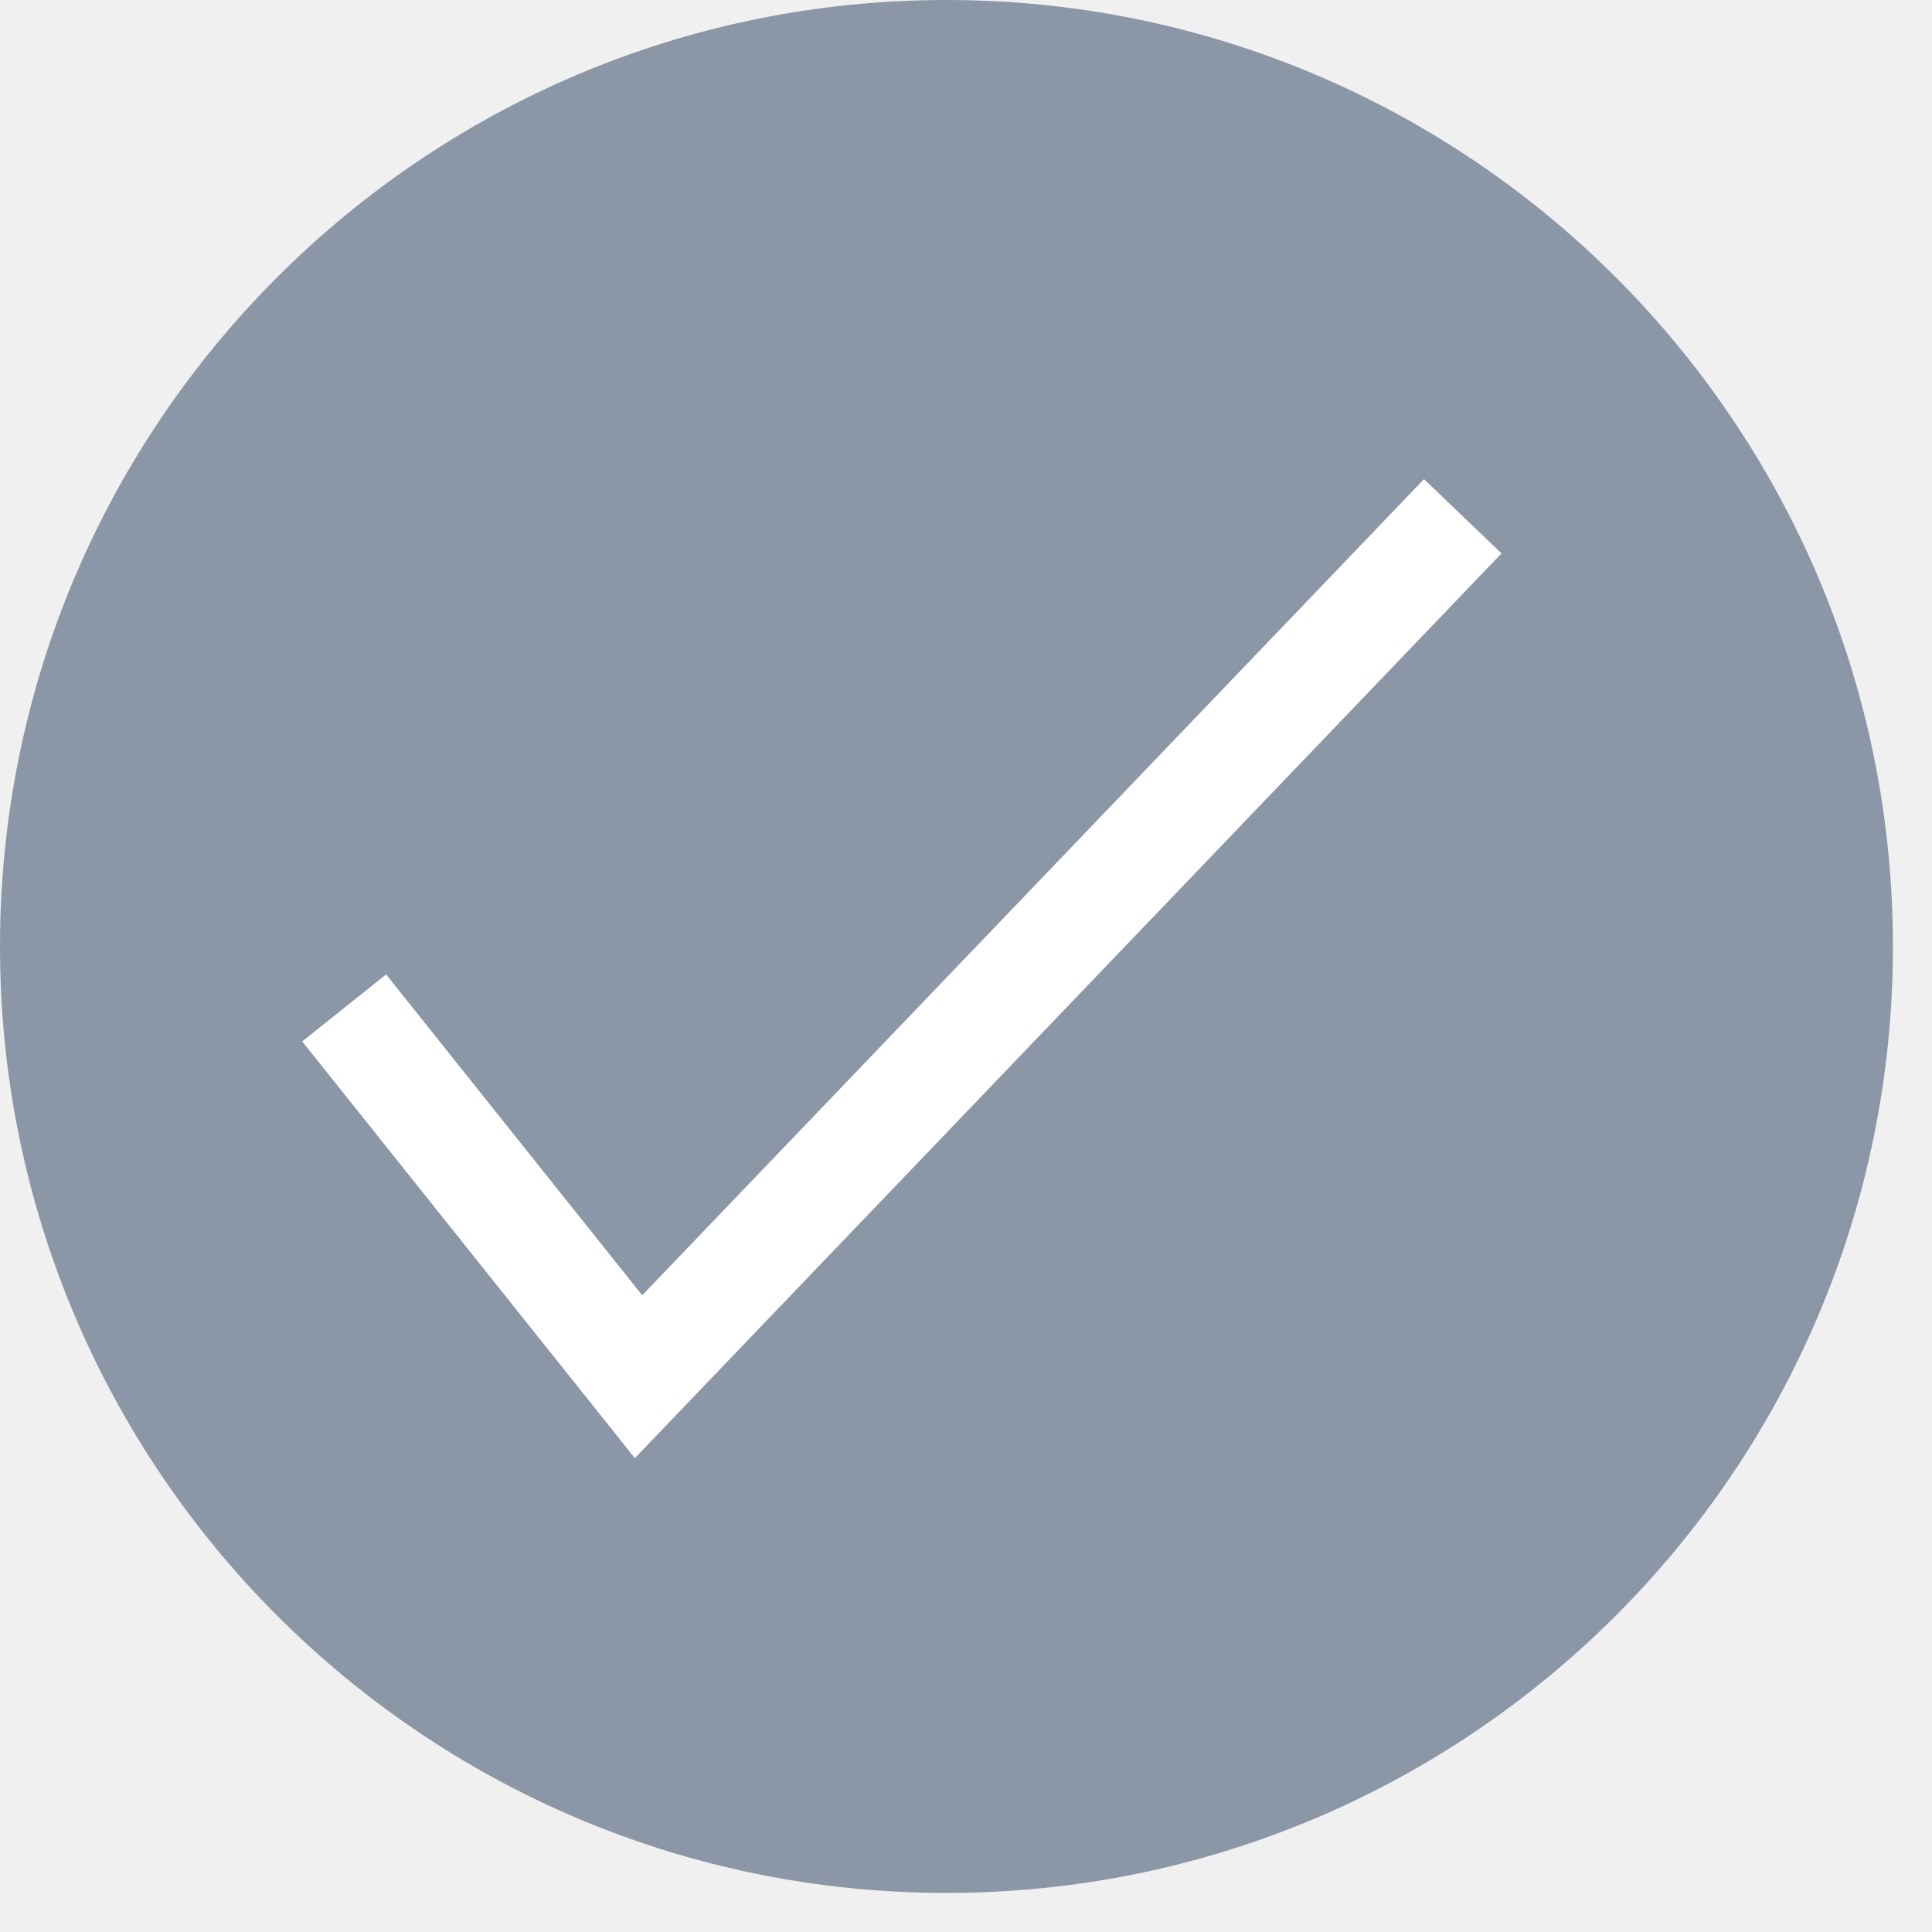
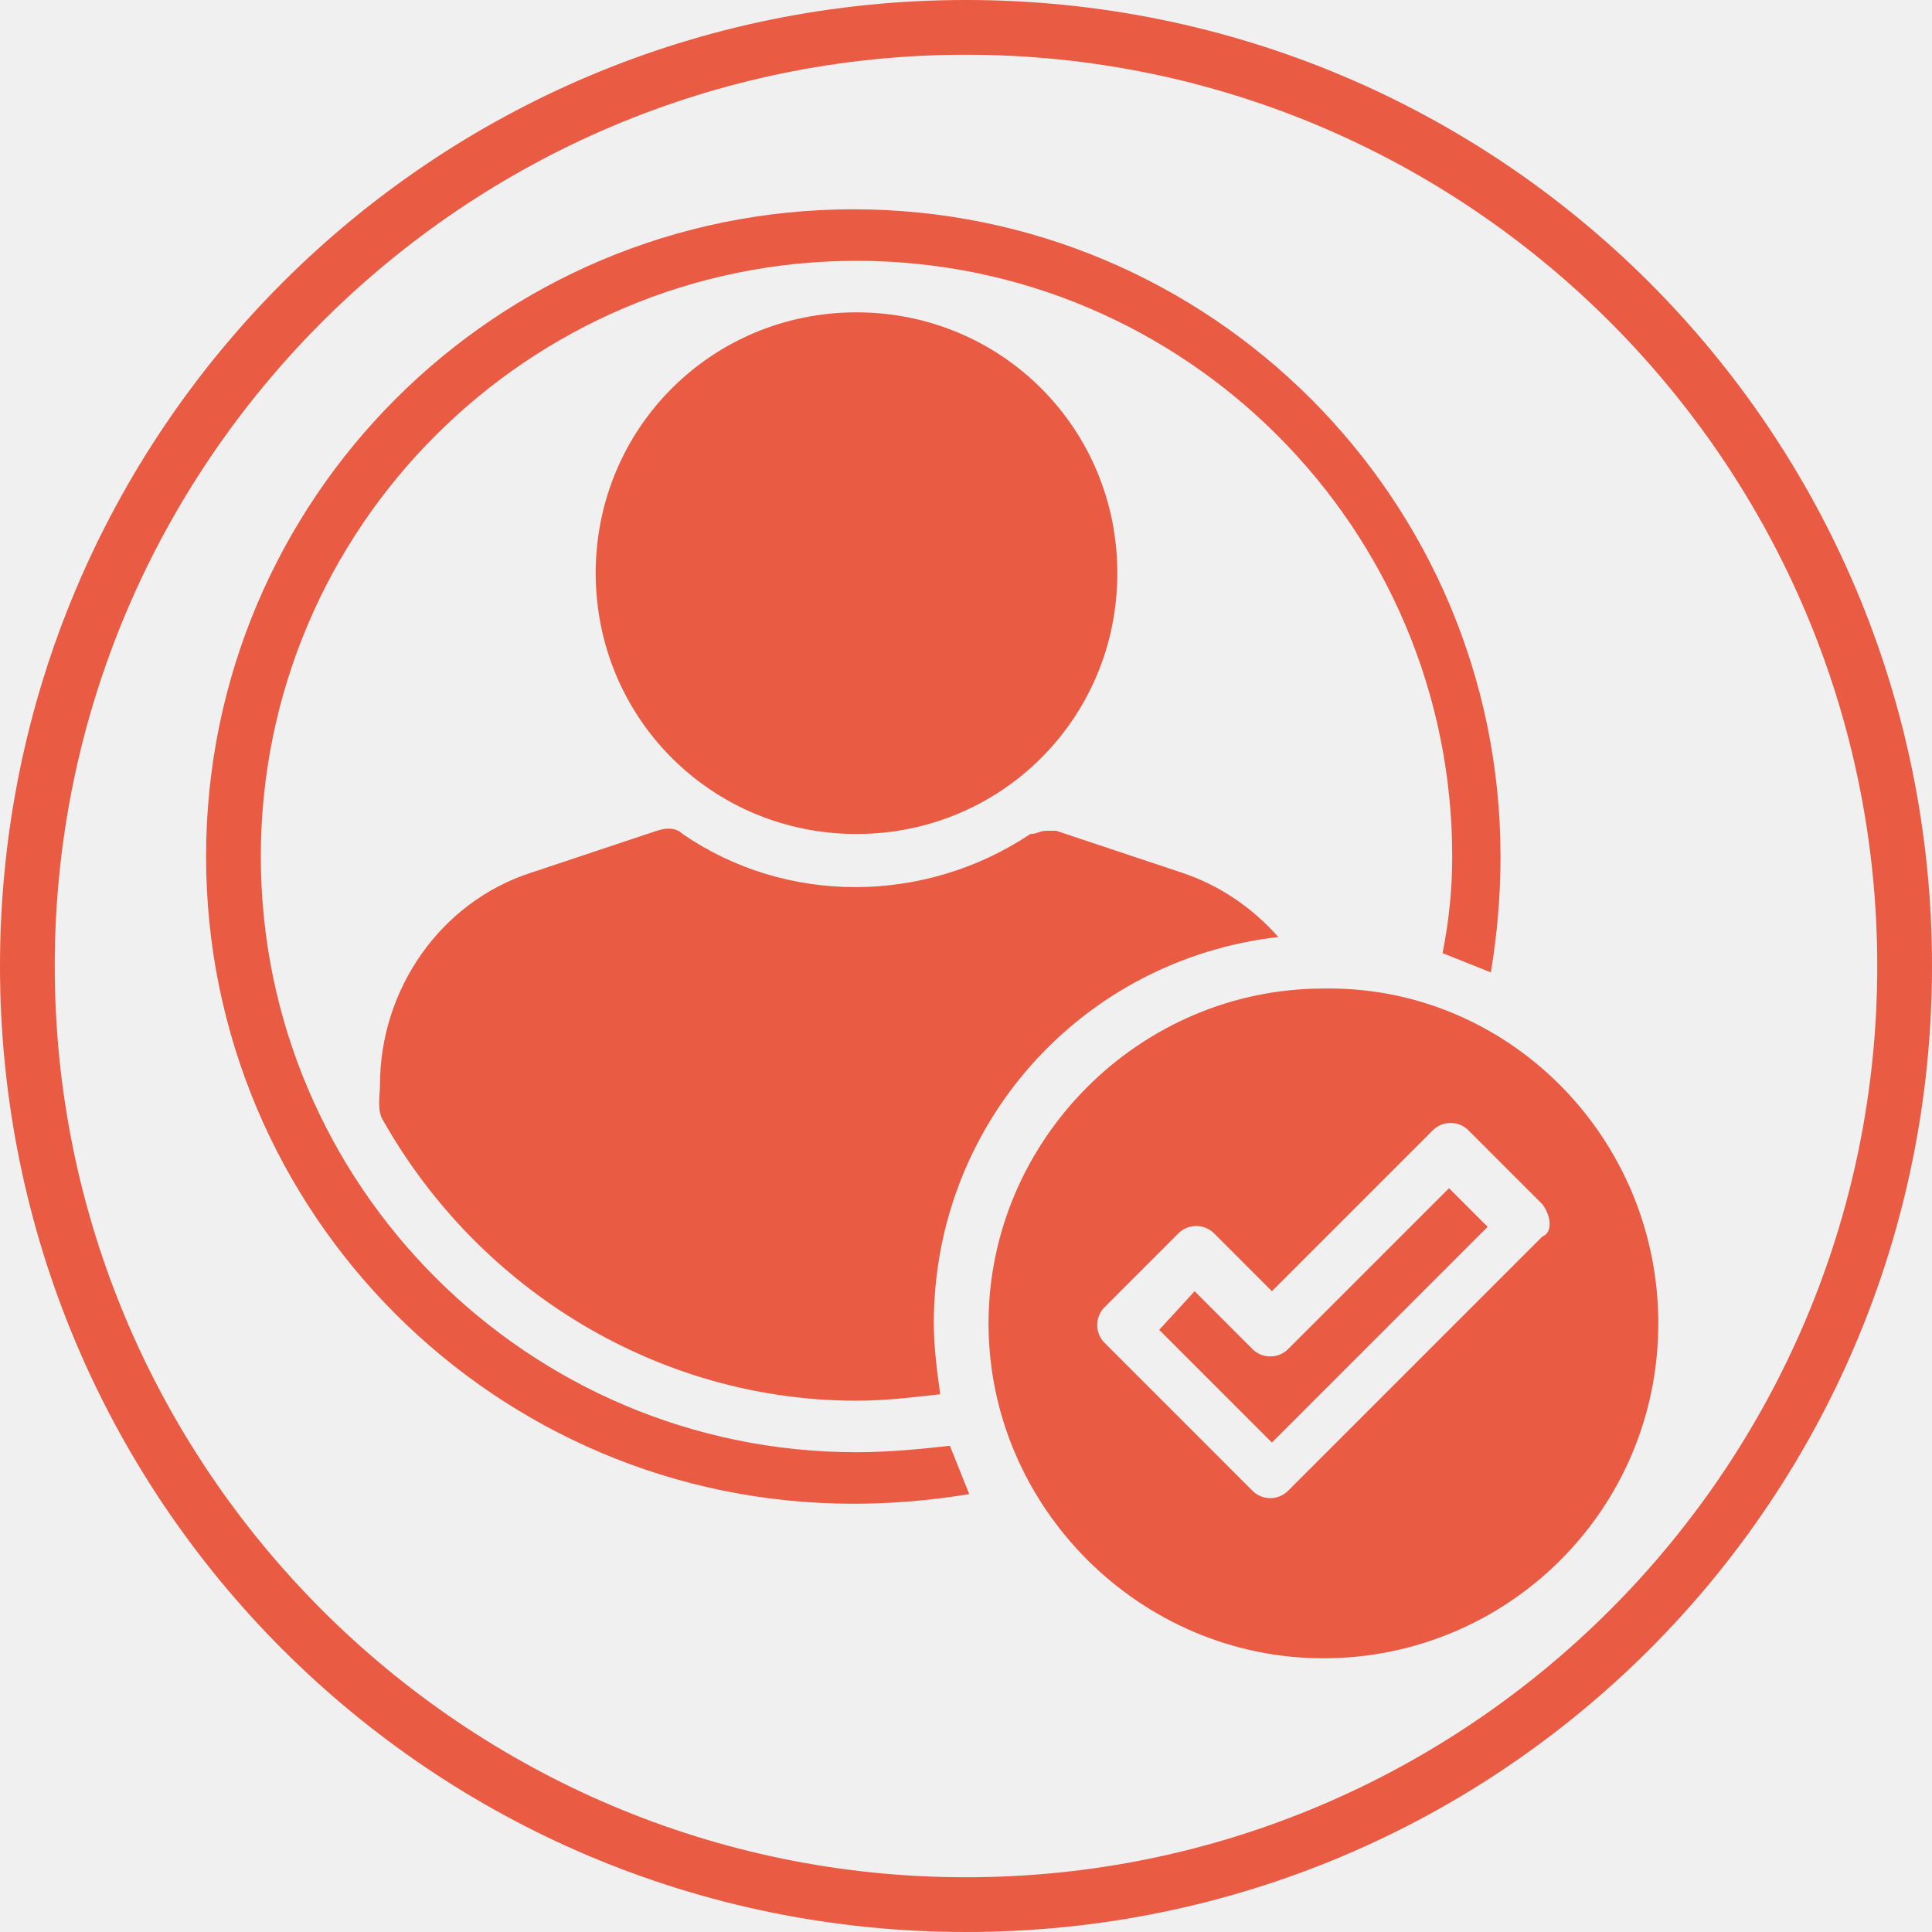
- <svg xmlns="http://www.w3.org/2000/svg" width="36" height="36" viewBox="0 0 36 36" fill="none">
-   <circle cx="17.636" cy="17.636" r="17.636" fill="#8B97A7" />
-   <path d="M6.413 18.781L11.898 25.653L27.256 9.62" stroke="white" stroke-width="2" />
+ <svg xmlns="http://www.w3.org/2000/svg" width="12" height="12" viewBox="0 0 12 12" fill="none">
+   <g clip-path="url(#clip0_1910_5975)">
+     <path d="M3.7 3.56C3.7 2.66 4.42 1.94 5.32 1.94C6.22 1.94 6.94 2.66 6.94 3.56C6.94 4.46 6.22 5.18 5.32 5.18C4.42 5.18 3.7 4.46 3.7 3.56ZM5.32 9.02C3.28 9.02 1.62 7.36 1.62 5.32C1.62 3.28 3.28 1.62 5.32 1.62C7.36 1.62 9.02 3.28 9.02 5.32C9.02 5.52 9 5.72 8.96 5.92C9.06 5.96 9.16 6 9.26 6.04C9.3 5.8 9.32 5.56 9.32 5.32C9.32 3.1 7.52 1.3 5.3 1.3C3.08 1.3 1.28 3.1 1.28 5.32C1.28 7.54 3.08 9.34 5.3 9.34C5.54 9.34 5.78 9.32 6.02 9.28C5.98 9.18 5.94 9.08 5.9 8.98C5.72 9 5.52 9.02 5.32 9.02ZM7.94 5.82C7.78 5.64 7.58 5.5 7.34 5.42L6.56 5.16C6.54 5.16 6.52 5.16 6.5 5.16C6.46 5.16 6.44 5.18 6.4 5.18C5.74 5.62 4.88 5.62 4.24 5.18C4.2 5.14 4.14 5.14 4.08 5.16L3.3 5.42C2.74 5.6 2.36 6.14 2.36 6.74C2.36 6.8 2.34 6.9 2.38 6.96C2.98 8.02 4.1 8.7 5.32 8.7C5.5 8.7 5.66 8.68 5.84 8.66C5.82 8.52 5.8 8.36 5.8 8.22C5.8 6.98 6.72 5.96 7.94 5.82ZM8 8.38C7.94 8.44 7.84 8.44 7.78 8.38L7.42 8.02L7.2 8.26L7.9 8.96L9.24 7.62L9 7.38L8 8.38ZM10.3 8.22C10.3 9.38 9.36 10.3 8.22 10.3C7.08 10.3 6.14 9.36 6.14 8.22C6.14 7.08 7.08 6.14 8.22 6.14C9.36 6.12 10.3 7.06 10.3 8.22ZM9.58 7.48L9.12 7.02C9.06 6.96 8.96 6.96 8.9 7.02L7.9 8.02L7.54 7.66C7.48 7.6 7.38 7.6 7.32 7.66L6.86 8.12C6.8 8.18 6.8 8.28 6.86 8.34L7.78 9.26C7.84 9.32 7.94 9.32 8 9.26L9.58 7.68C9.64 7.66 9.64 7.56 9.58 7.48ZM12 6C12 9.32 9.32 12 6 12C2.68 12 0 9.32 0 6C0 2.68 2.68 0 6 0C9.32 0 12 2.68 12 6ZM11.66 6C11.66 2.88 9.12 0.34 6 0.34C2.88 0.34 0.34 2.88 0.34 6C0.34 9.12 2.88 11.66 6 11.66C9.12 11.66 11.66 9.12 11.66 6Z" fill="#EA5B44" />
+   </g>
+   <defs>
+     <clipPath id="clip0_1910_5975">
+       <rect width="12" height="12" fill="white" />
+     </clipPath>
+   </defs>
</svg>
